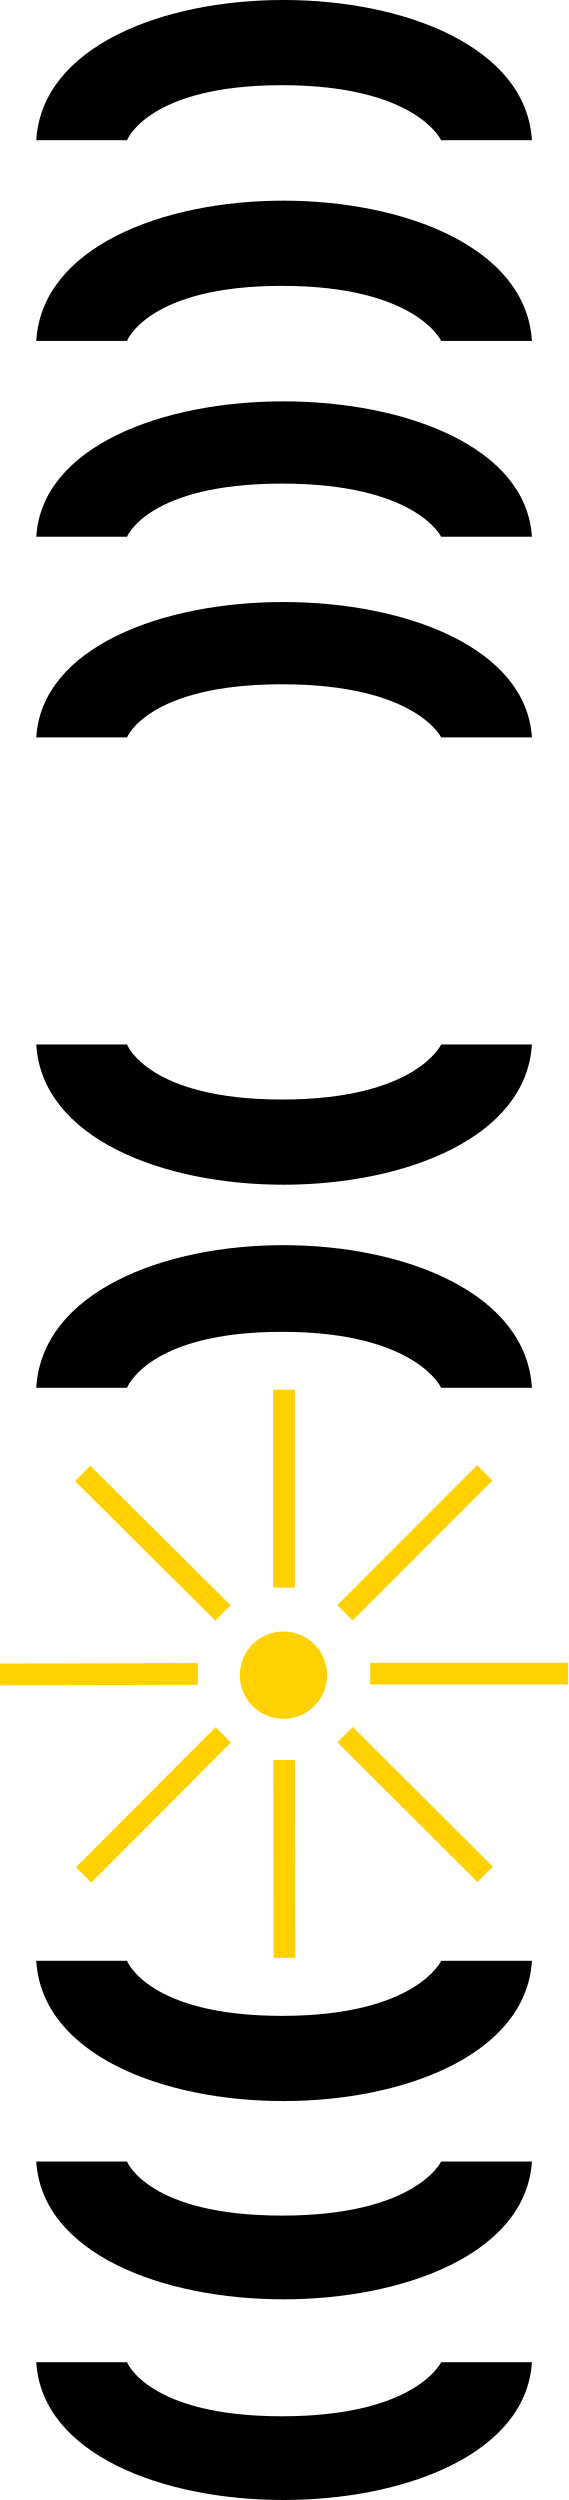
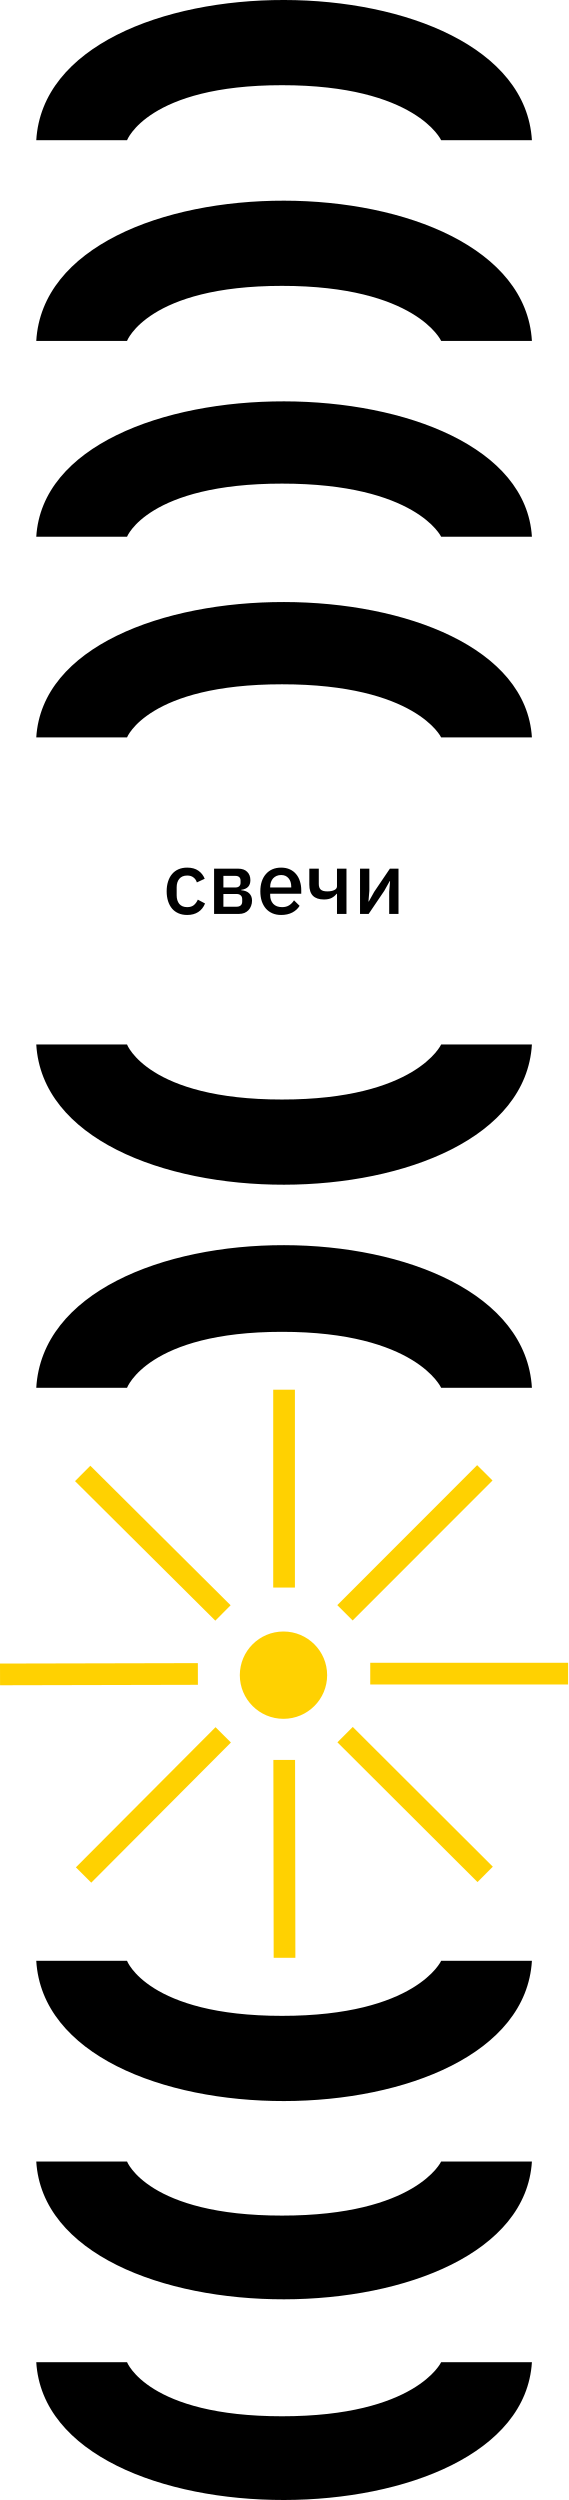
<svg xmlns="http://www.w3.org/2000/svg" width="235" height="1034" viewBox="0 0 235 1034" fill="none">
+   <path d="M77.429 378.432C76.085 378.432 74.885 378.204 73.829 377.748C72.773 377.292 71.885 376.644 71.165 375.804C70.445 374.94 69.893 373.908 69.509 372.708C69.125 371.484 68.933 370.128 68.933 368.64C68.933 367.152 69.125 365.808 69.509 364.608C69.893 363.384 70.445 362.352 71.165 361.512C71.885 360.648 72.773 359.988 73.829 359.532C74.885 359.076 76.085 358.848 77.429 358.848C79.301 358.848 80.837 359.268 82.037 360.108C83.237 360.948 84.113 362.064 84.665 363.456L81.425 364.968C81.161 364.104 80.693 363.42 80.021 362.916C79.373 362.388 78.509 362.124 77.429 362.124C75.989 362.124 74.897 362.58 74.153 363.492C73.433 364.38 73.073 365.544 73.073 366.984V370.332C73.073 371.772 73.433 372.948 74.153 373.86C74.897 374.748 75.989 375.192 77.429 375.192C78.581 375.192 79.493 374.916 80.165 374.364C80.861 373.788 81.413 373.032 81.821 372.096L84.809 373.68C84.185 375.216 83.249 376.392 82.001 377.208C80.753 378.024 79.229 378.432 77.429 378.432ZM88.544 359.28H98.516C100.124 359.28 101.36 359.712 102.224 360.576C103.112 361.44 103.556 362.592 103.556 364.032C103.556 366.384 102.296 367.716 99.776 368.028V368.208C101.288 368.328 102.404 368.772 103.124 369.54C103.868 370.284 104.24 371.268 104.24 372.492C104.24 373.284 104.108 374.016 103.844 374.688C103.604 375.36 103.244 375.948 102.764 376.452C102.308 376.932 101.744 377.316 101.072 377.604C100.4 377.868 99.644 378 98.804 378H88.544V359.28ZM97.904 375.012C98.6 375.012 99.152 374.832 99.56 374.472C99.968 374.112 100.172 373.584 100.172 372.888V371.916C100.172 371.22 99.968 370.692 99.56 370.332C99.152 369.948 98.6 369.756 97.904 369.756H92.396V375.012H97.904ZM97.4 367.056C98.072 367.056 98.588 366.888 98.948 366.552C99.308 366.216 99.488 365.736 99.488 365.112V364.212C99.488 363.588 99.308 363.108 98.948 362.772C98.588 362.436 98.072 362.268 97.4 362.268H92.396V367.056H97.4ZM116.279 378.432C114.935 378.432 113.735 378.204 112.679 377.748C111.623 377.292 110.723 376.644 109.979 375.804C109.235 374.94 108.659 373.908 108.251 372.708C107.867 371.484 107.675 370.128 107.675 368.64C107.675 367.152 107.867 365.808 108.251 364.608C108.659 363.384 109.235 362.352 109.979 361.512C110.723 360.648 111.623 359.988 112.679 359.532C113.735 359.076 114.935 358.848 116.279 358.848C117.647 358.848 118.847 359.088 119.879 359.568C120.935 360.048 121.811 360.72 122.507 361.584C123.203 362.424 123.719 363.408 124.055 364.536C124.415 365.664 124.595 366.876 124.595 368.172V369.648H111.743V370.26C111.743 371.7 112.163 372.888 113.003 373.824C113.867 374.736 115.091 375.192 116.675 375.192C117.827 375.192 118.799 374.94 119.591 374.436C120.383 373.932 121.055 373.248 121.607 372.384L123.911 374.652C123.215 375.804 122.207 376.728 120.887 377.424C119.567 378.096 118.031 378.432 116.279 378.432ZM116.279 361.908C115.607 361.908 114.983 362.028 114.407 362.268C113.855 362.508 113.375 362.844 112.967 363.276C112.583 363.708 112.283 364.224 112.067 364.824C111.851 365.424 111.743 366.084 111.743 366.804V367.056H120.455V366.696C120.455 365.256 120.083 364.104 119.339 363.24C118.595 362.352 117.575 361.908 116.279 361.908ZM139.379 369.684H139.199C138.671 370.38 137.999 370.944 137.183 371.376C136.367 371.808 135.299 372.024 133.979 372.024C131.987 372.024 130.475 371.52 129.443 370.512C128.435 369.504 127.931 367.956 127.931 365.868V359.28H131.855V365.616C131.855 366.672 132.131 367.452 132.683 367.956C133.235 368.436 134.123 368.676 135.347 368.676C136.571 368.676 137.543 368.496 138.263 368.136C139.007 367.776 139.379 367.26 139.379 366.588V359.28H143.303V378H139.379V369.684ZM148.908 359.28H152.76V368.424L152.4 372.852H152.544L154.776 368.856L161.256 359.28H164.82V378H160.968V368.856L161.328 364.428H161.184L158.952 368.424L152.472 378H148.908V359.28Z" fill="black" />
  <path d="M52.535 58H15C19.62 -19.625 215.38 -19.041 220 58H182.465C182.465 58 172.07 35.237 116.634 35.237C61.197 35.237 52.535 58 52.535 58Z" fill="black" />
  <path d="M52.535 141H15C19.62 63.375 215.38 63.959 220 141H182.465C182.465 141 172.07 118.237 116.634 118.237C61.197 118.237 52.535 141 52.535 141Z" fill="black" />
  <path d="M52.535 977H15C19.62 1053.29 215.38 1052.71 220 977H182.465C182.465 977 172.07 999.37 116.634 999.37C61.197 999.37 52.535 977 52.535 977Z" fill="black" />
  <path d="M52.535 222H15C19.62 147.052 215.38 147.615 220 222H182.465C182.465 222 172.07 200.022 116.634 200.022C61.197 200.022 52.535 222 52.535 222Z" fill="black" />
  <path d="M52.535 894H15C19.62 970.286 215.38 969.713 220 894H182.465C182.465 894 172.07 916.37 116.634 916.37C61.197 916.37 52.535 894 52.535 894Z" fill="black" />
  <path d="M52.535 305H15C19.62 230.052 215.38 230.615 220 305H182.465C182.465 305 172.07 283.022 116.634 283.022C61.197 283.022 52.535 305 52.535 305Z" fill="black" />
+   <path d="M52.535 811H15C19.62 888.625 215.38 888.041 220 811H182.465C182.465 811 172.07 833.763 116.634 833.763C61.197 833.763 52.535 811 52.535 811Z" fill="black" />
  <path d="M52.535 432H15C19.62 509.625 215.38 509.041 220 432H182.465C182.465 432 172.07 454.763 116.634 454.763C61.197 454.763 52.535 432 52.535 432Z" fill="black" />
-   <path d="M52.535 811H15C19.62 888.625 215.38 888.041 220 811H182.465C182.465 811 172.07 833.763 116.634 833.763C61.197 833.763 52.535 811 52.535 811Z" fill="black" />
  <path d="M52.535 574H15C19.62 495.037 215.38 495.63 220 574H182.465C182.465 574 172.07 550.845 116.634 550.845C61.197 550.845 52.535 574 52.535 574Z" fill="black" />
-   <path d="M119.588 577.17H115.4V654.227H119.588V577.17Z" fill="#FFD101" />
+   <path d="M119.589 577.17H115.4V654.227H119.589V577.17Z" fill="#FFD101" />
  <path d="M121.977 574.781H113V656.616H121.977V574.781Z" fill="#FFD101" />
-   <path d="M200.33 612.328L197.367 609.368L142.902 663.878L145.866 666.839L200.33 612.328Z" fill="#FFD101" />
+   <path d="M200.33 612.328L197.367 609.368L142.903 663.878L145.866 666.839L200.33 612.328Z" fill="#FFD101" />
  <path d="M197.351 605.99L139.51 663.879L145.861 670.225L203.701 612.335L197.351 605.99Z" fill="#FFD101" />
-   <path d="M232.591 694.27L232.588 690.082L155.53 690.141L155.534 694.329L232.591 694.27Z" fill="#FFD101" />
+   <path d="M232.591 694.27L232.587 690.082L155.53 690.141L155.533 694.329L232.591 694.27Z" fill="#FFD101" />
  <path d="M234.967 687.725H153.132V696.702H234.967V687.725Z" fill="#FFD101" />
-   <path d="M197.49 775.033L200.448 772.067L145.899 717.642L142.941 720.607L197.49 775.033Z" fill="#FFD101" />
+   <path d="M197.49 775.033L200.448 772.067L145.9 717.642L142.941 720.607L197.49 775.033Z" fill="#FFD101" />
  <path d="M145.901 714.266L139.56 720.621L197.491 778.421L203.831 772.065L145.901 714.266Z" fill="#FFD101" />
  <path d="M115.573 807.357L119.762 807.351L119.644 730.294L115.455 730.3L115.573 807.357Z" fill="#FFD101" />
-   <path d="M122.041 727.908L113.064 727.922L113.189 809.757L122.167 809.743L122.041 727.908Z" fill="#FFD101" />
+   <path d="M122.041 727.908L113.064 727.922L113.19 809.757L122.167 809.743L122.041 727.908Z" fill="#FFD101" />
  <path d="M34.782 772.319L37.749 775.275L92.136 720.68L89.169 717.723L34.782 772.319Z" fill="#FFD101" />
  <path d="M89.144 714.364L31.386 772.335L37.745 778.672L95.504 720.7L89.144 714.364Z" fill="#FFD101" />
-   <path d="M2.398 690.441L2.408 694.63L79.465 694.453L79.456 690.265L2.398 690.441Z" fill="#FFD101" />
+   <path d="M2.399 690.441L2.408 694.63L79.466 694.453L79.456 690.265L2.399 690.441Z" fill="#FFD101" />
  <path d="M81.834 687.863L0 688.048L0.02 697.025L81.855 696.84L81.834 687.863Z" fill="#FFD101" />
  <path d="M37.363 609.617L34.409 612.587L89.043 666.927L91.996 663.958L37.363 609.617Z" fill="#FFD101" />
  <path d="M37.362 606.23L31.031 612.595L89.051 670.305L95.382 663.94L37.362 606.23Z" fill="#FFD101" />
  <path d="M117.246 710.907C127.219 710.907 135.305 702.822 135.305 692.848C135.305 682.875 127.219 674.79 117.246 674.79C107.273 674.79 99.188 682.875 99.188 692.848C99.188 702.822 107.273 710.907 117.246 710.907Z" fill="#FFD101" />
</svg>
